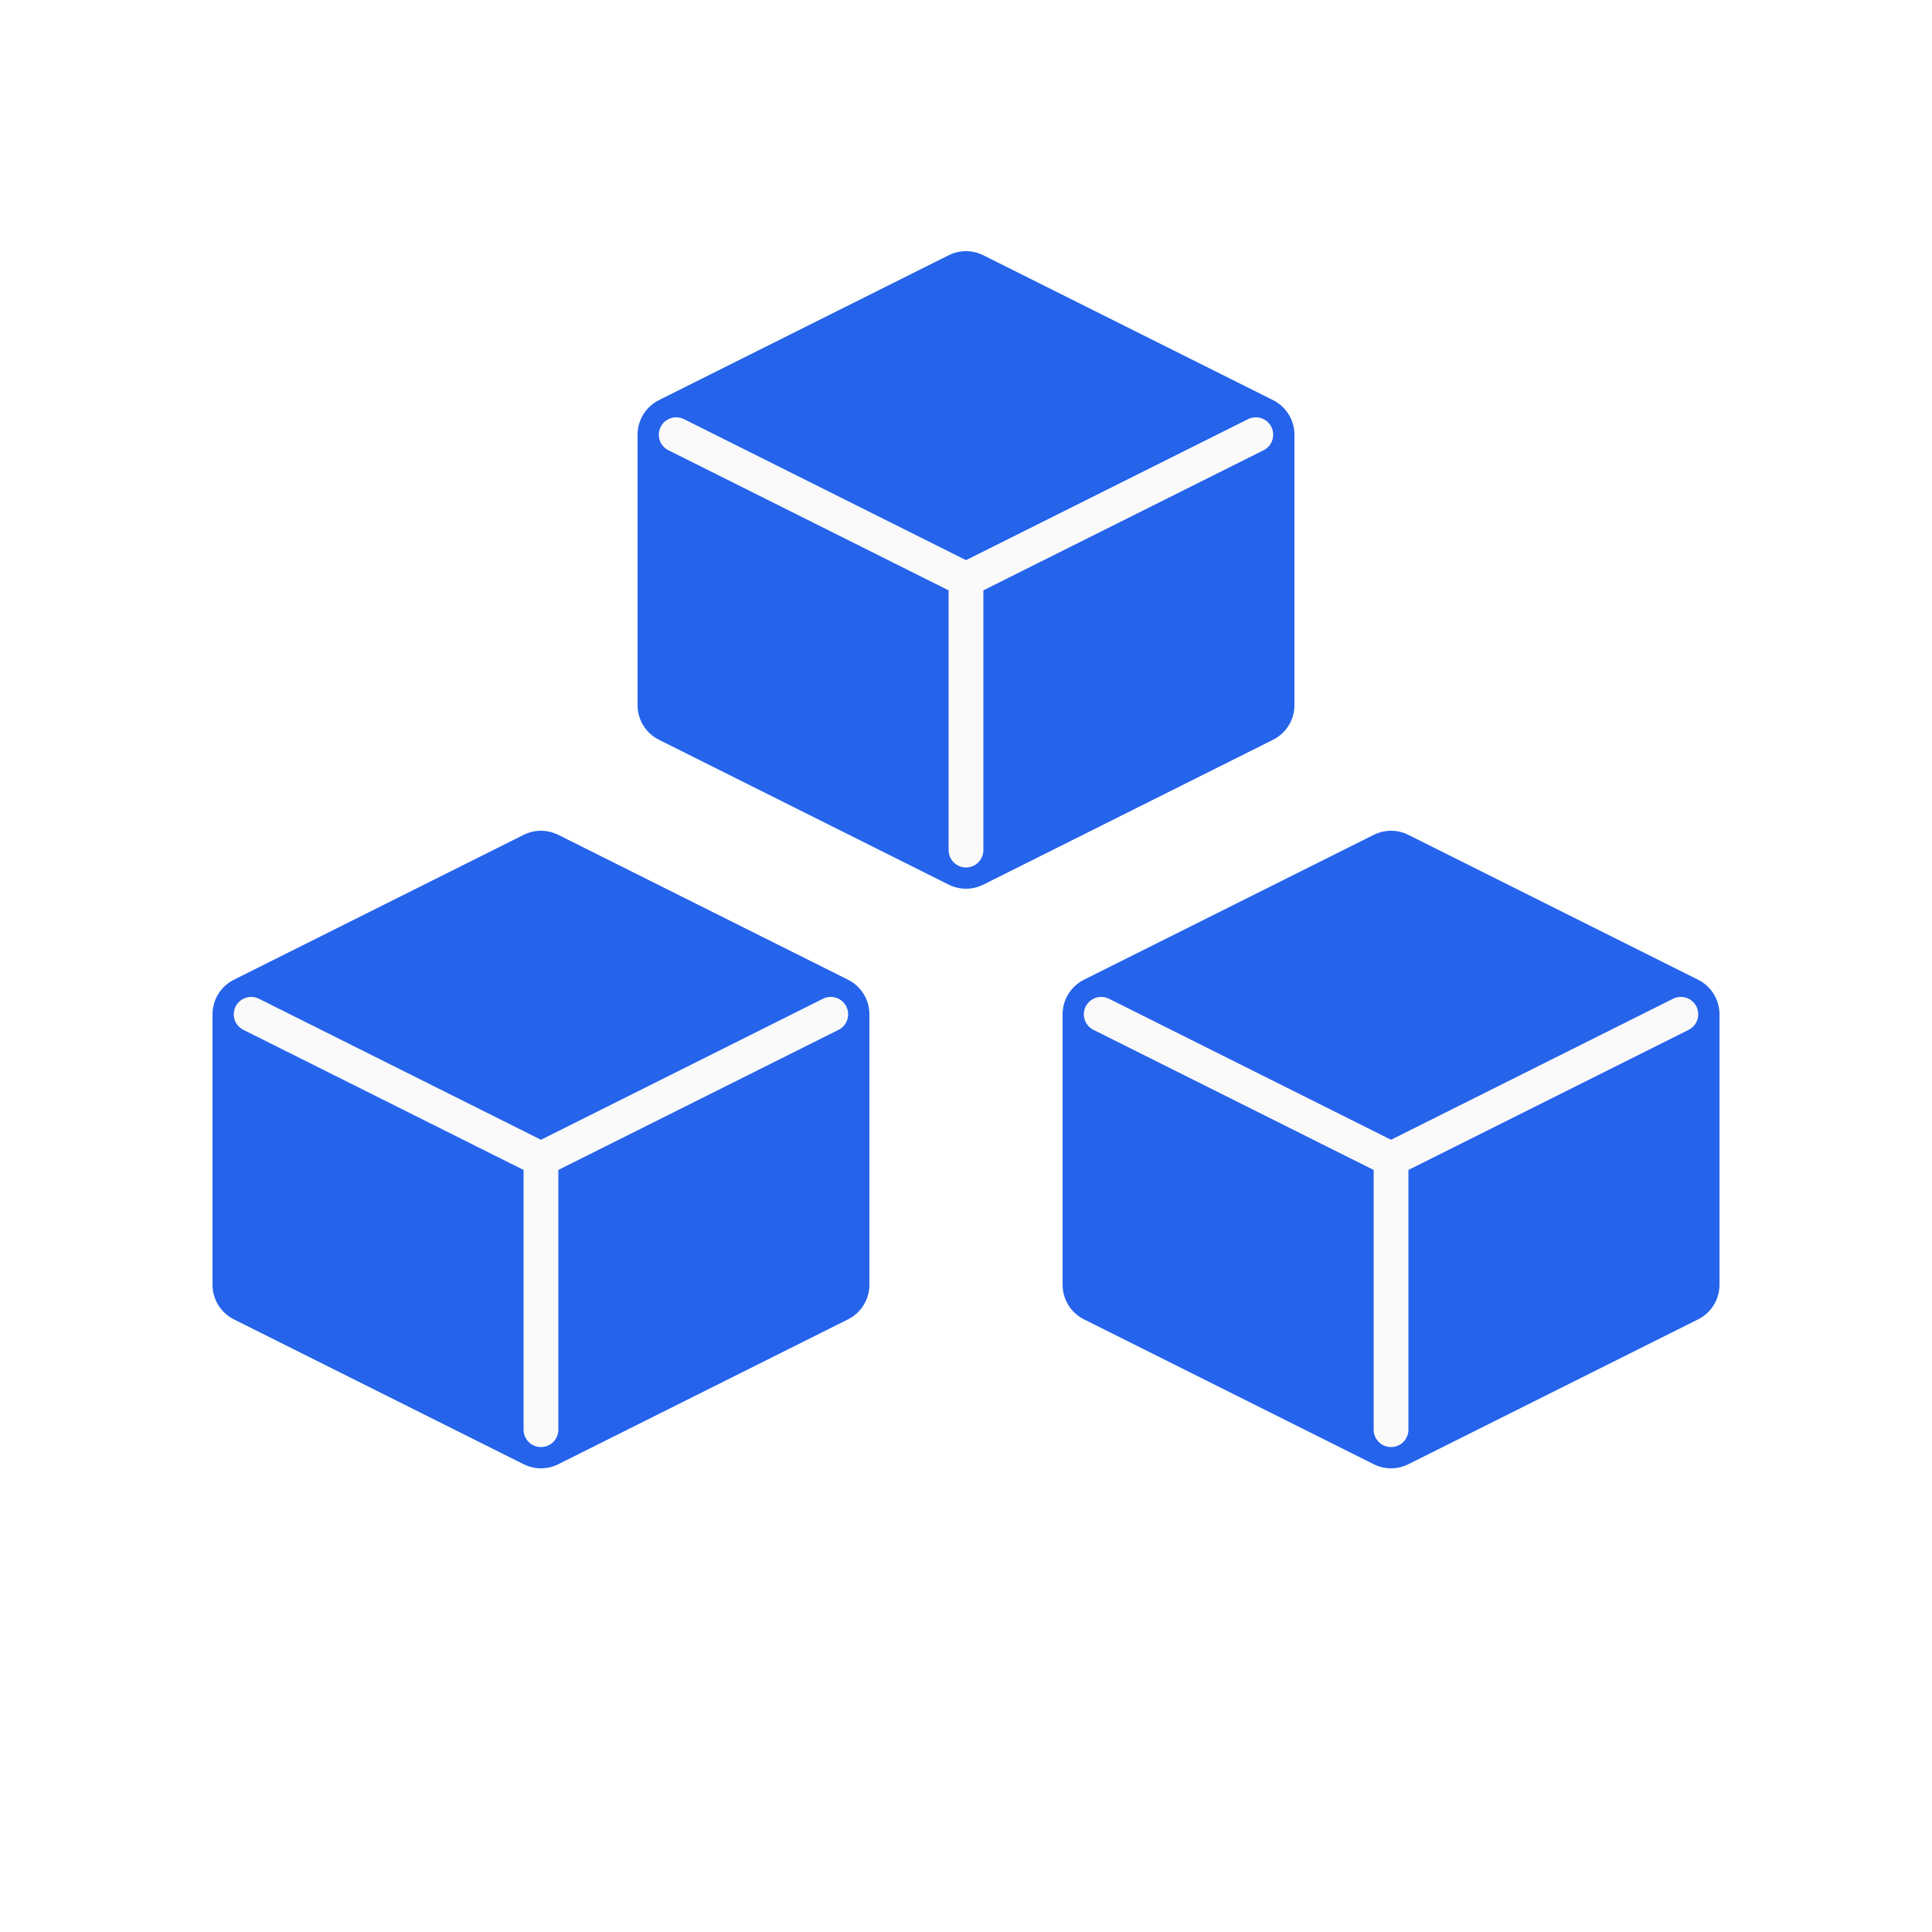
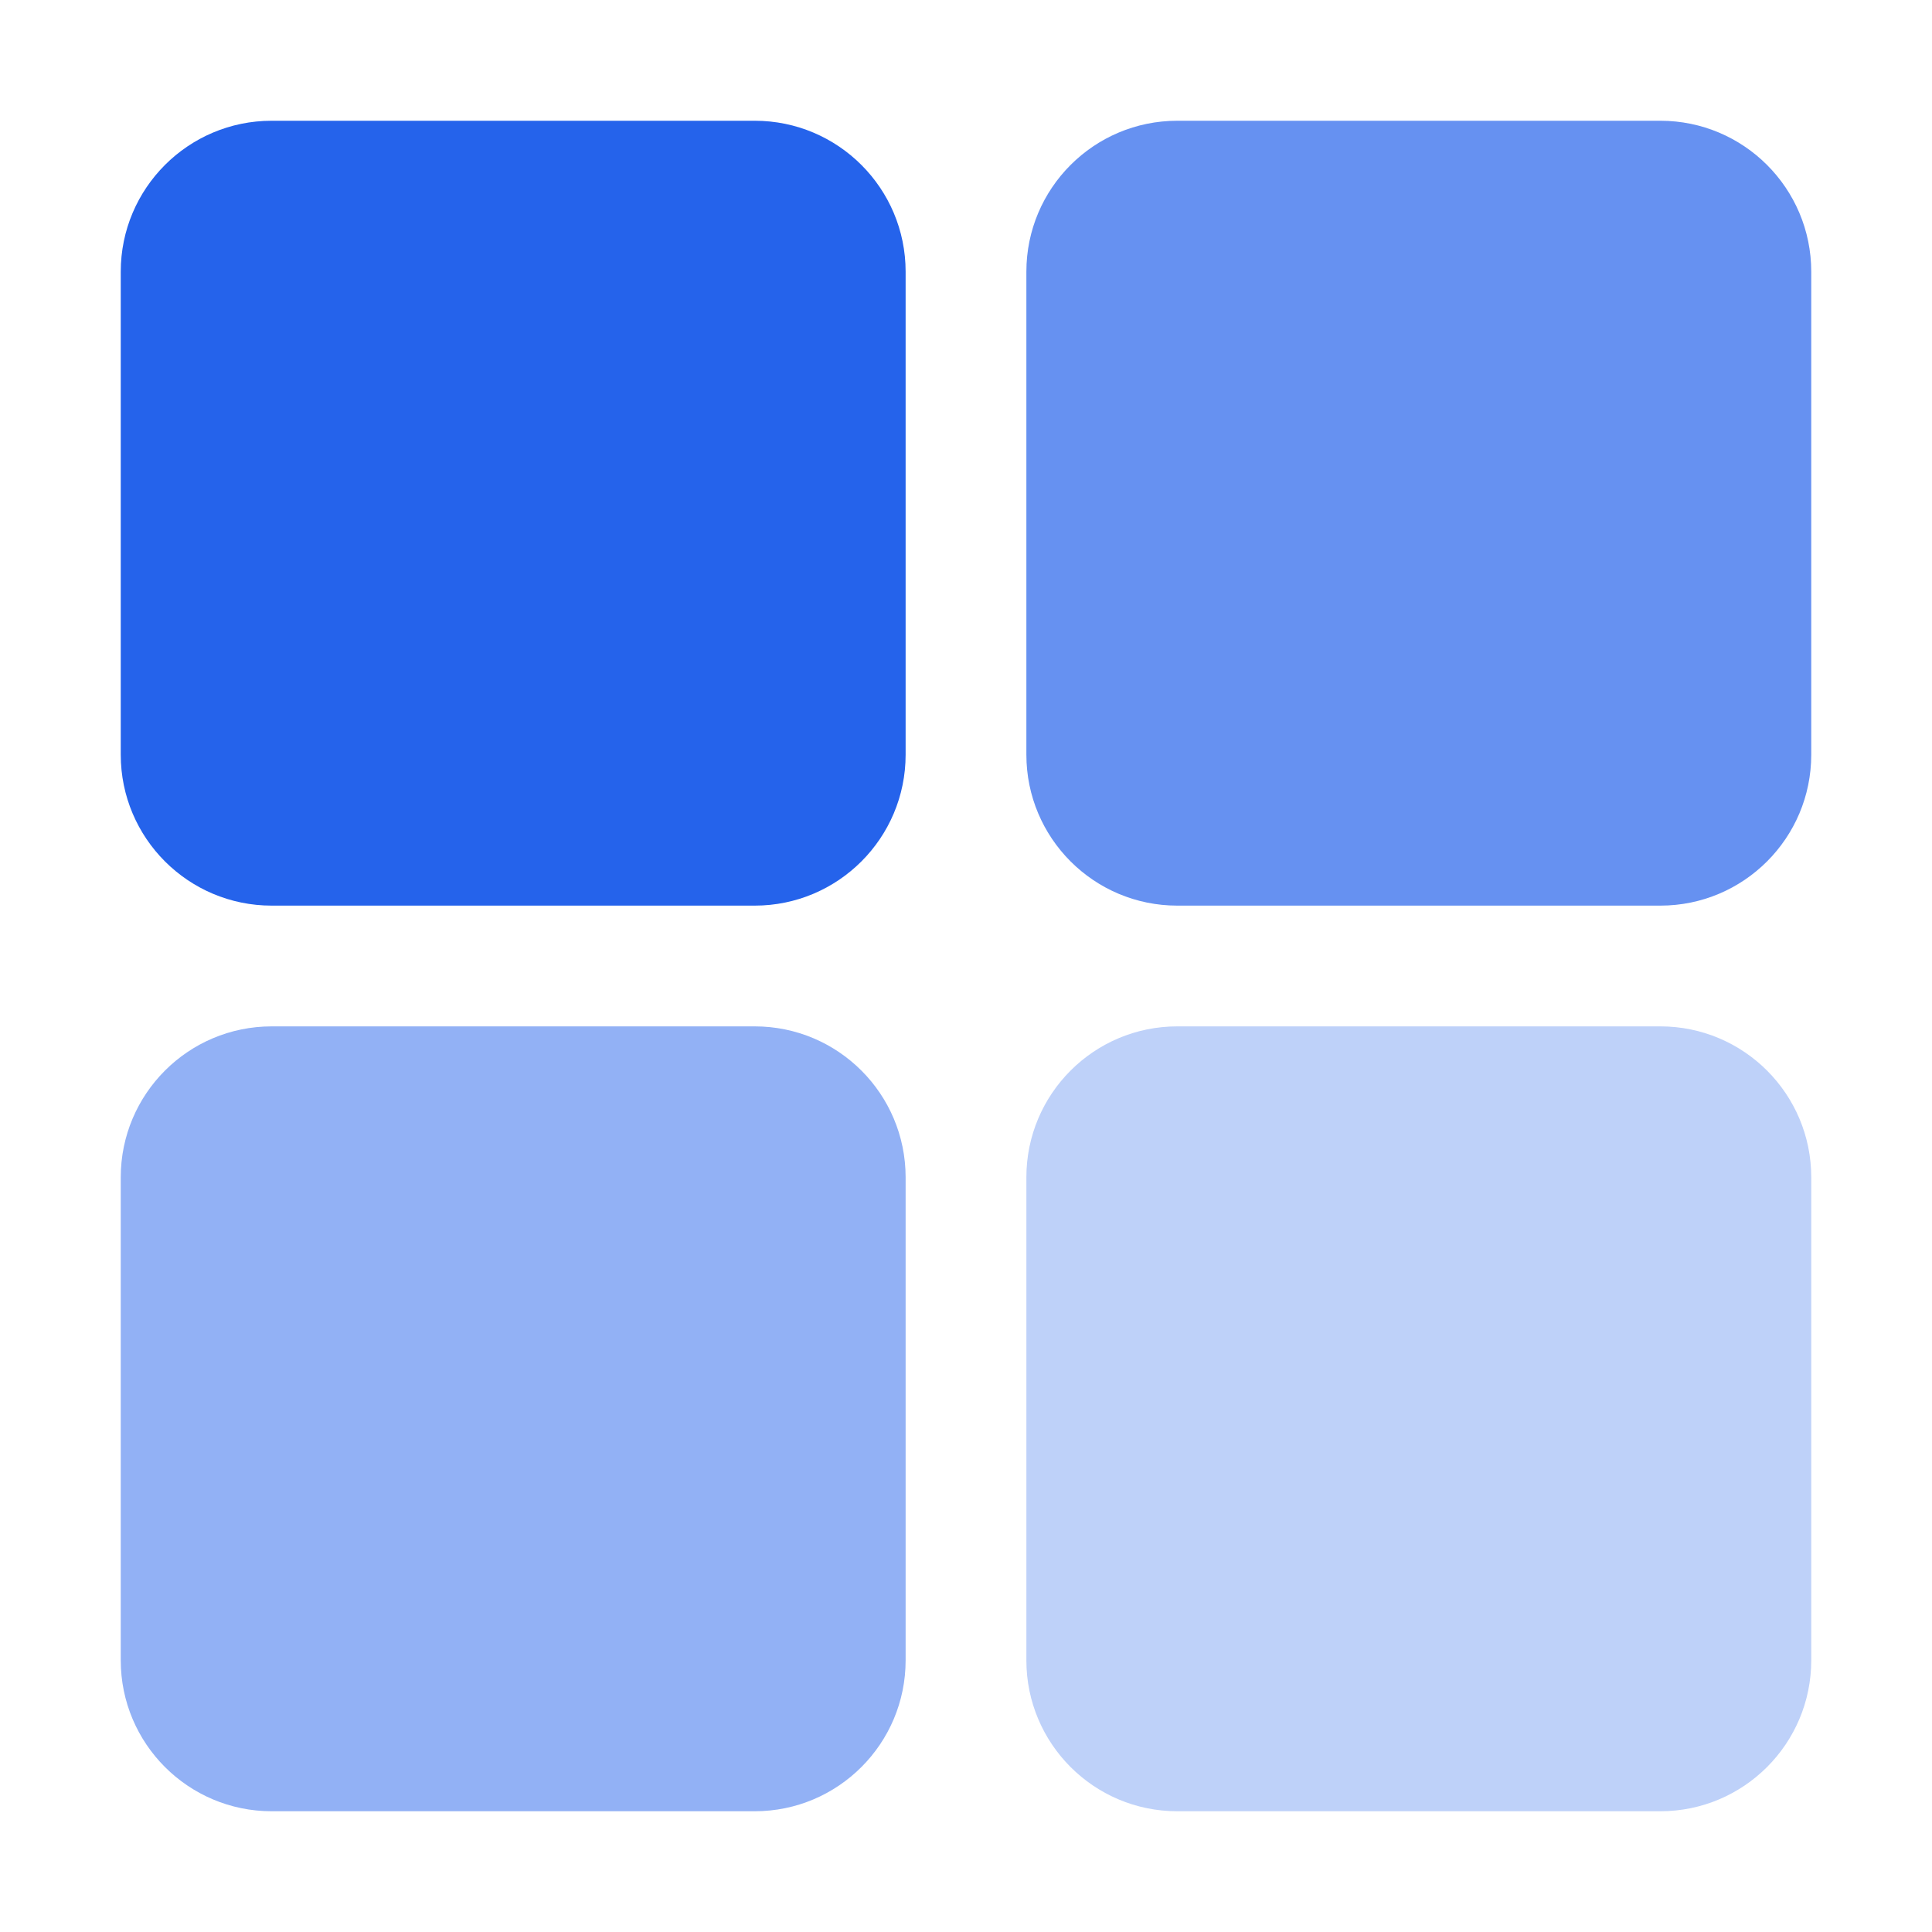
- <svg xmlns="http://www.w3.org/2000/svg" viewBox="0 0 100 100" role="img" aria-label="DesarrolloWeb-pdl">
-   <g fill="#2563eb" stroke="#2563eb" stroke-width="4" stroke-linejoin="round">
-     <polygon points="50,15 65,22.5 65,36.5 50,44 35,36.5 35,22.5" />
-     <polygon points="28,45 43,52.5 43,66.5 28,74 13,66.5 13,52.5" />
-     <polygon points="72,45 87,52.5 87,66.5 72,74 57,66.5 57,52.5" />
-   </g>
-   <g stroke="#fafafa" stroke-width="1.8" stroke-linecap="round" fill="none">
-     <path d="M35 22.5 L50 30 L65 22.5 M50 30 L50 44" />
-     <path d="M13 52.5 L28 60 L43 52.5 M28 60 L28 74" />
-     <path d="M57 52.5 L72 60 L87 52.5 M72 60 L72 74" />
-   </g>
+ <svg xmlns="http://www.w3.org/2000/svg" viewBox="0 0 64 64" role="img" aria-label="DesarrolloWeb-pdl">
+   <rect x="4" y="4" width="26" height="26" rx="5" fill="#2563eb" opacity="1" />
+   <rect x="34" y="4" width="26" height="26" rx="5" fill="#2563eb" opacity="0.7" />
+   <rect x="4" y="34" width="26" height="26" rx="5" fill="#2563eb" opacity="0.5" />
+   <rect x="34" y="34" width="26" height="26" rx="5" fill="#2563eb" opacity="0.3" />
</svg>
